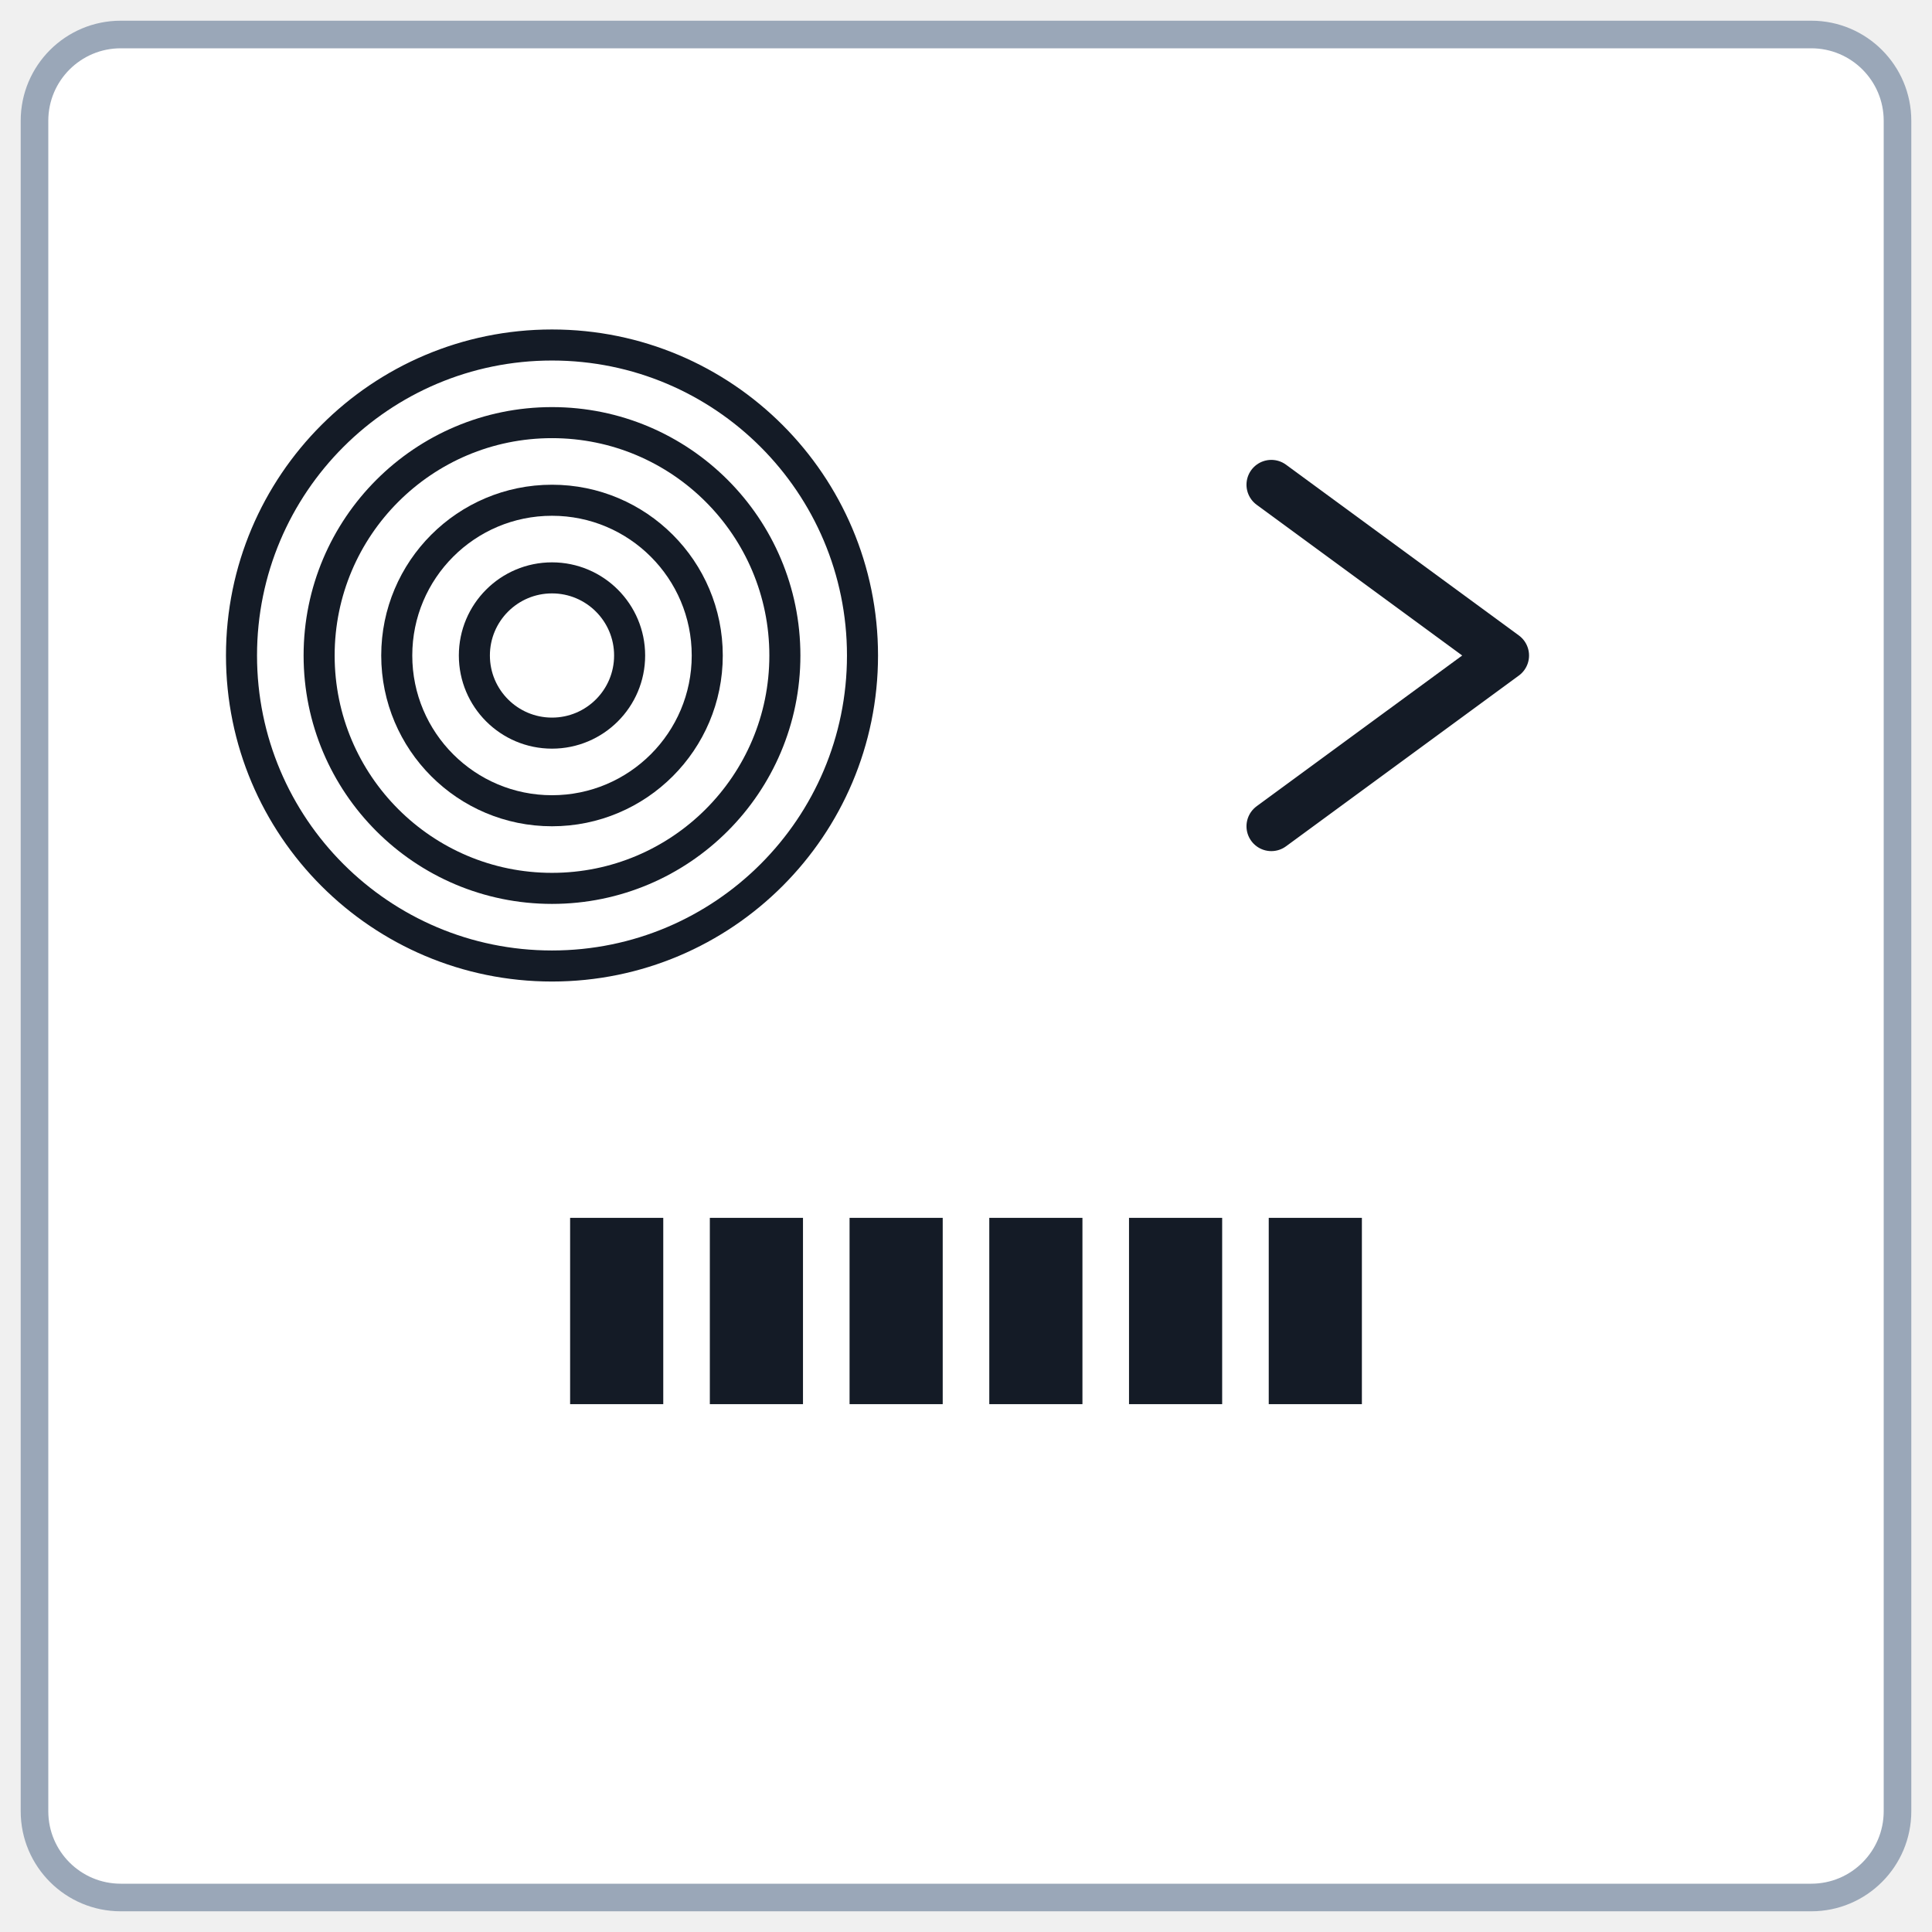
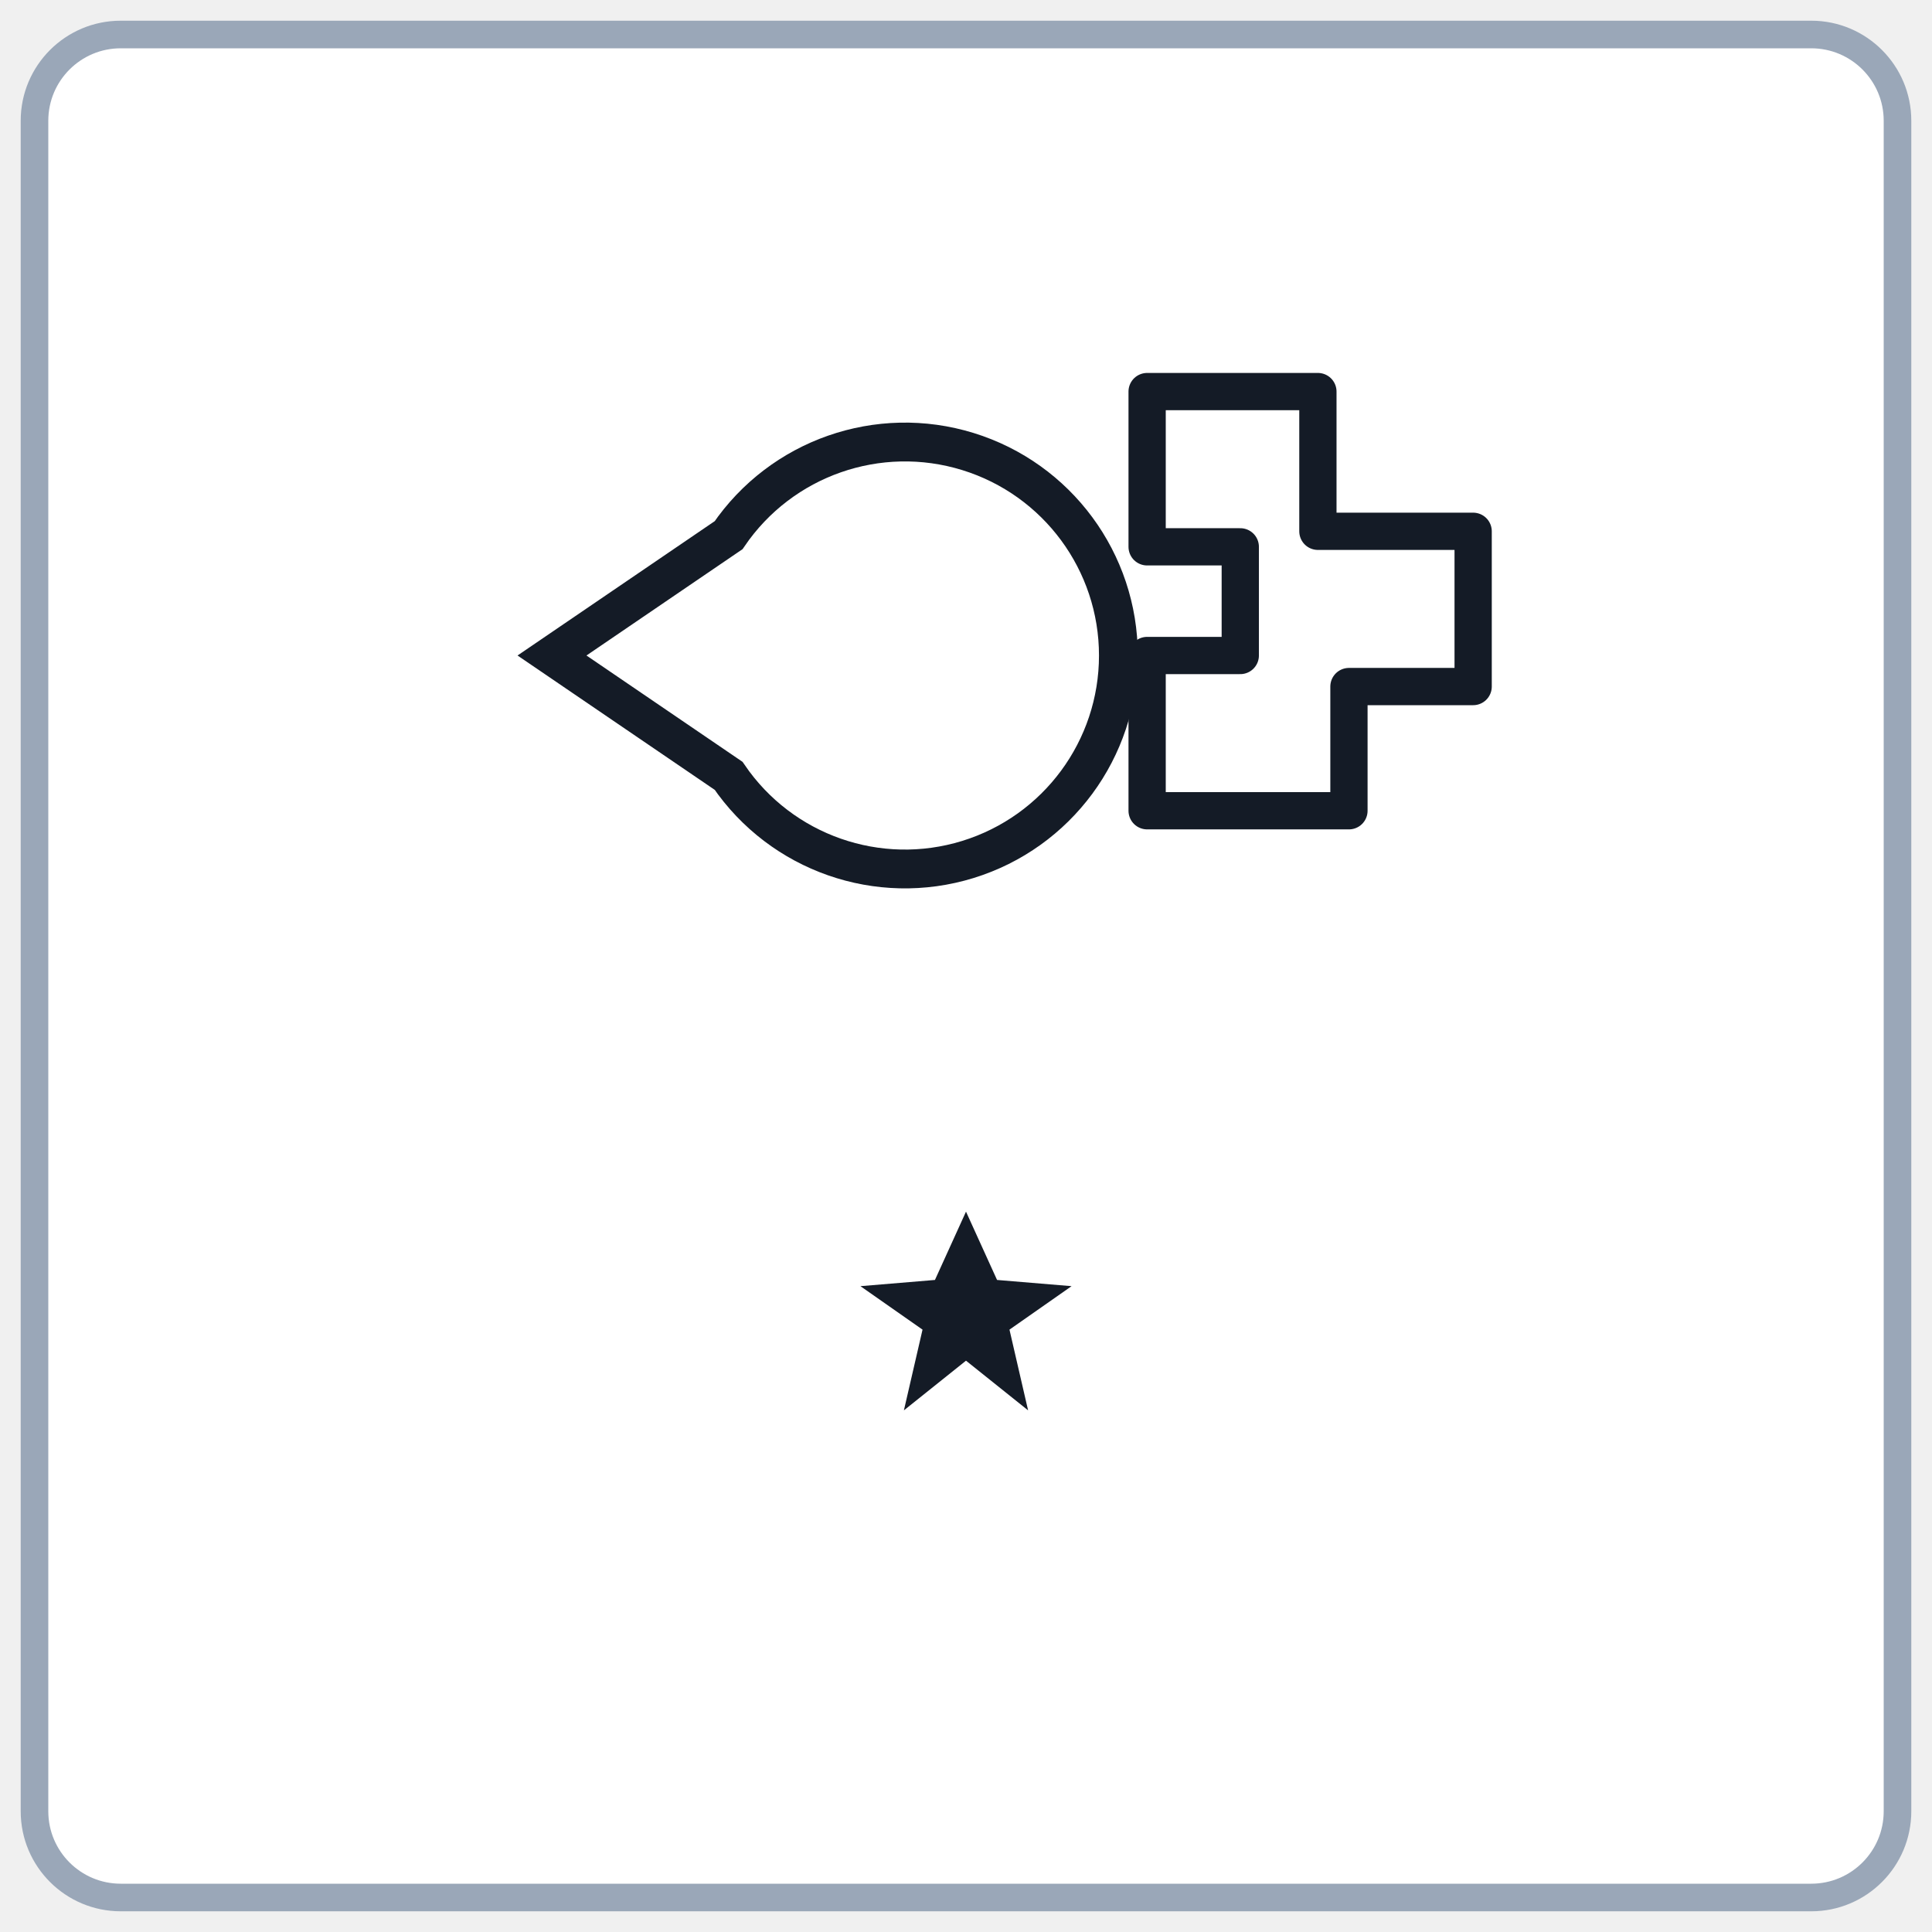
<svg xmlns="http://www.w3.org/2000/svg" viewBox="0 0 112 112" width="112">
  <g transform="translate(56 56)">
    <rect x="-54" y="-54" width="108" height="108" rx="5" fill="#fff" stroke="#9aa7b8" stroke-width="1.6" />
    <g transform="translate(-24 -18) scale(0.9)">
-       <circle r="5" fill="none" stroke="#141b26" stroke-width="2" />
-       <circle r="10" fill="none" stroke="#141b26" stroke-width="2" />
-       <circle r="15" fill="none" stroke="#141b26" stroke-width="2" />
-       <circle r="20" fill="none" stroke="#141b26" stroke-width="2" />
+       <g transform="scale(1.25)">
+         <path d="M 0 0 L 9.1,-6.2 A 11 11 0 1 1 9.1,6.2 Z" fill="#fff" stroke="#141b26" stroke-width="2" />
+       </g>
    </g>
    <g transform="translate(24 -18) scale(0.9)">
-       <g transform="rotate(360)">
-         <polyline points="-7,-11 8,0 -7,11" fill="none" stroke="#141b26" stroke-width="3.2" stroke-linejoin="round" stroke-linecap="round" />
+       <g transform="rotate(0) scale(1 1)">
+         <path d="M -15 -17 h 11 v 9 h 10 v 10 h -8 v 8 h -13 v -10 h 6 v -7 h -6 z" fill="none" stroke="#141b26" stroke-width="2.4" stroke-linejoin="round" />
      </g>
    </g>
    <g transform="translate(0 20) scale(0.9)">
-       <rect x="-25.5" y="-6" width="6" height="12" fill="#141b26" />
-       <rect x="-16.5" y="-6" width="6" height="12" fill="#141b26" />
-       <rect x="-7.5" y="-6" width="6" height="12" fill="#141b26" />
-       <rect x="1.5" y="-6" width="6" height="12" fill="#141b26" />
-       <rect x="10.5" y="-6" width="6" height="12" fill="#141b26" />
-       <rect x="19.5" y="-6" width="6" height="12" fill="#141b26" />
+       <g transform="scale(0.400)">
+         <polygon points="0,-16 5,-5 17,-4 7,3 10,16 0,8 -10,16 -7,3 -17,-4 -5,-5" fill="#141b26" />
+       </g>
    </g>
  </g>
</svg>
